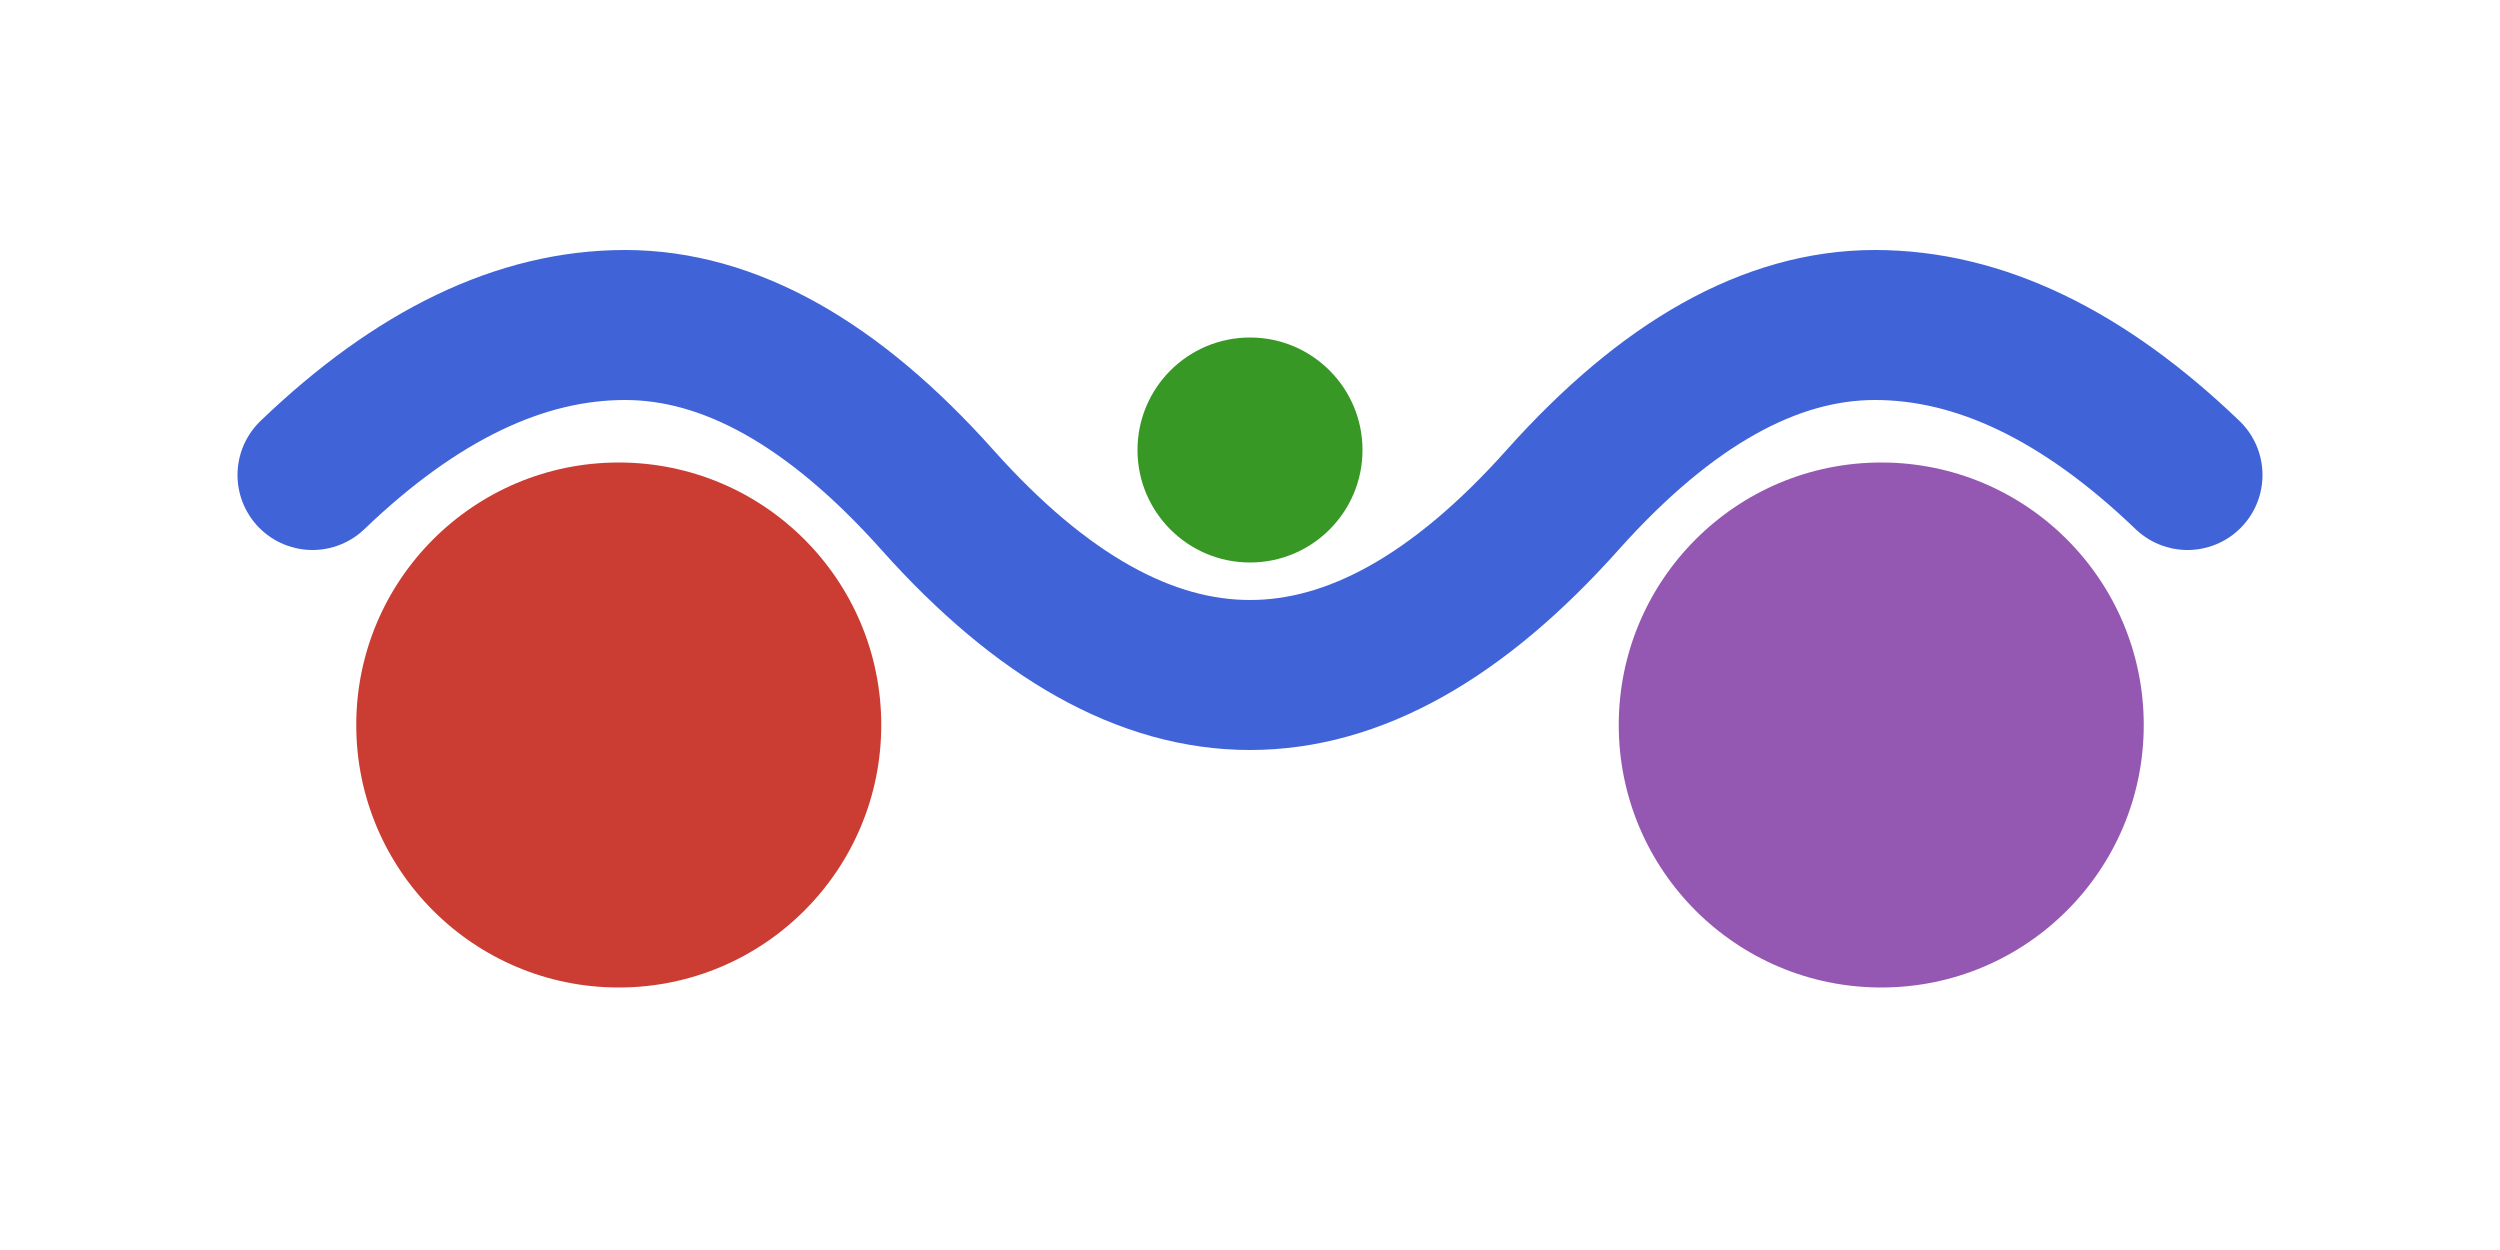
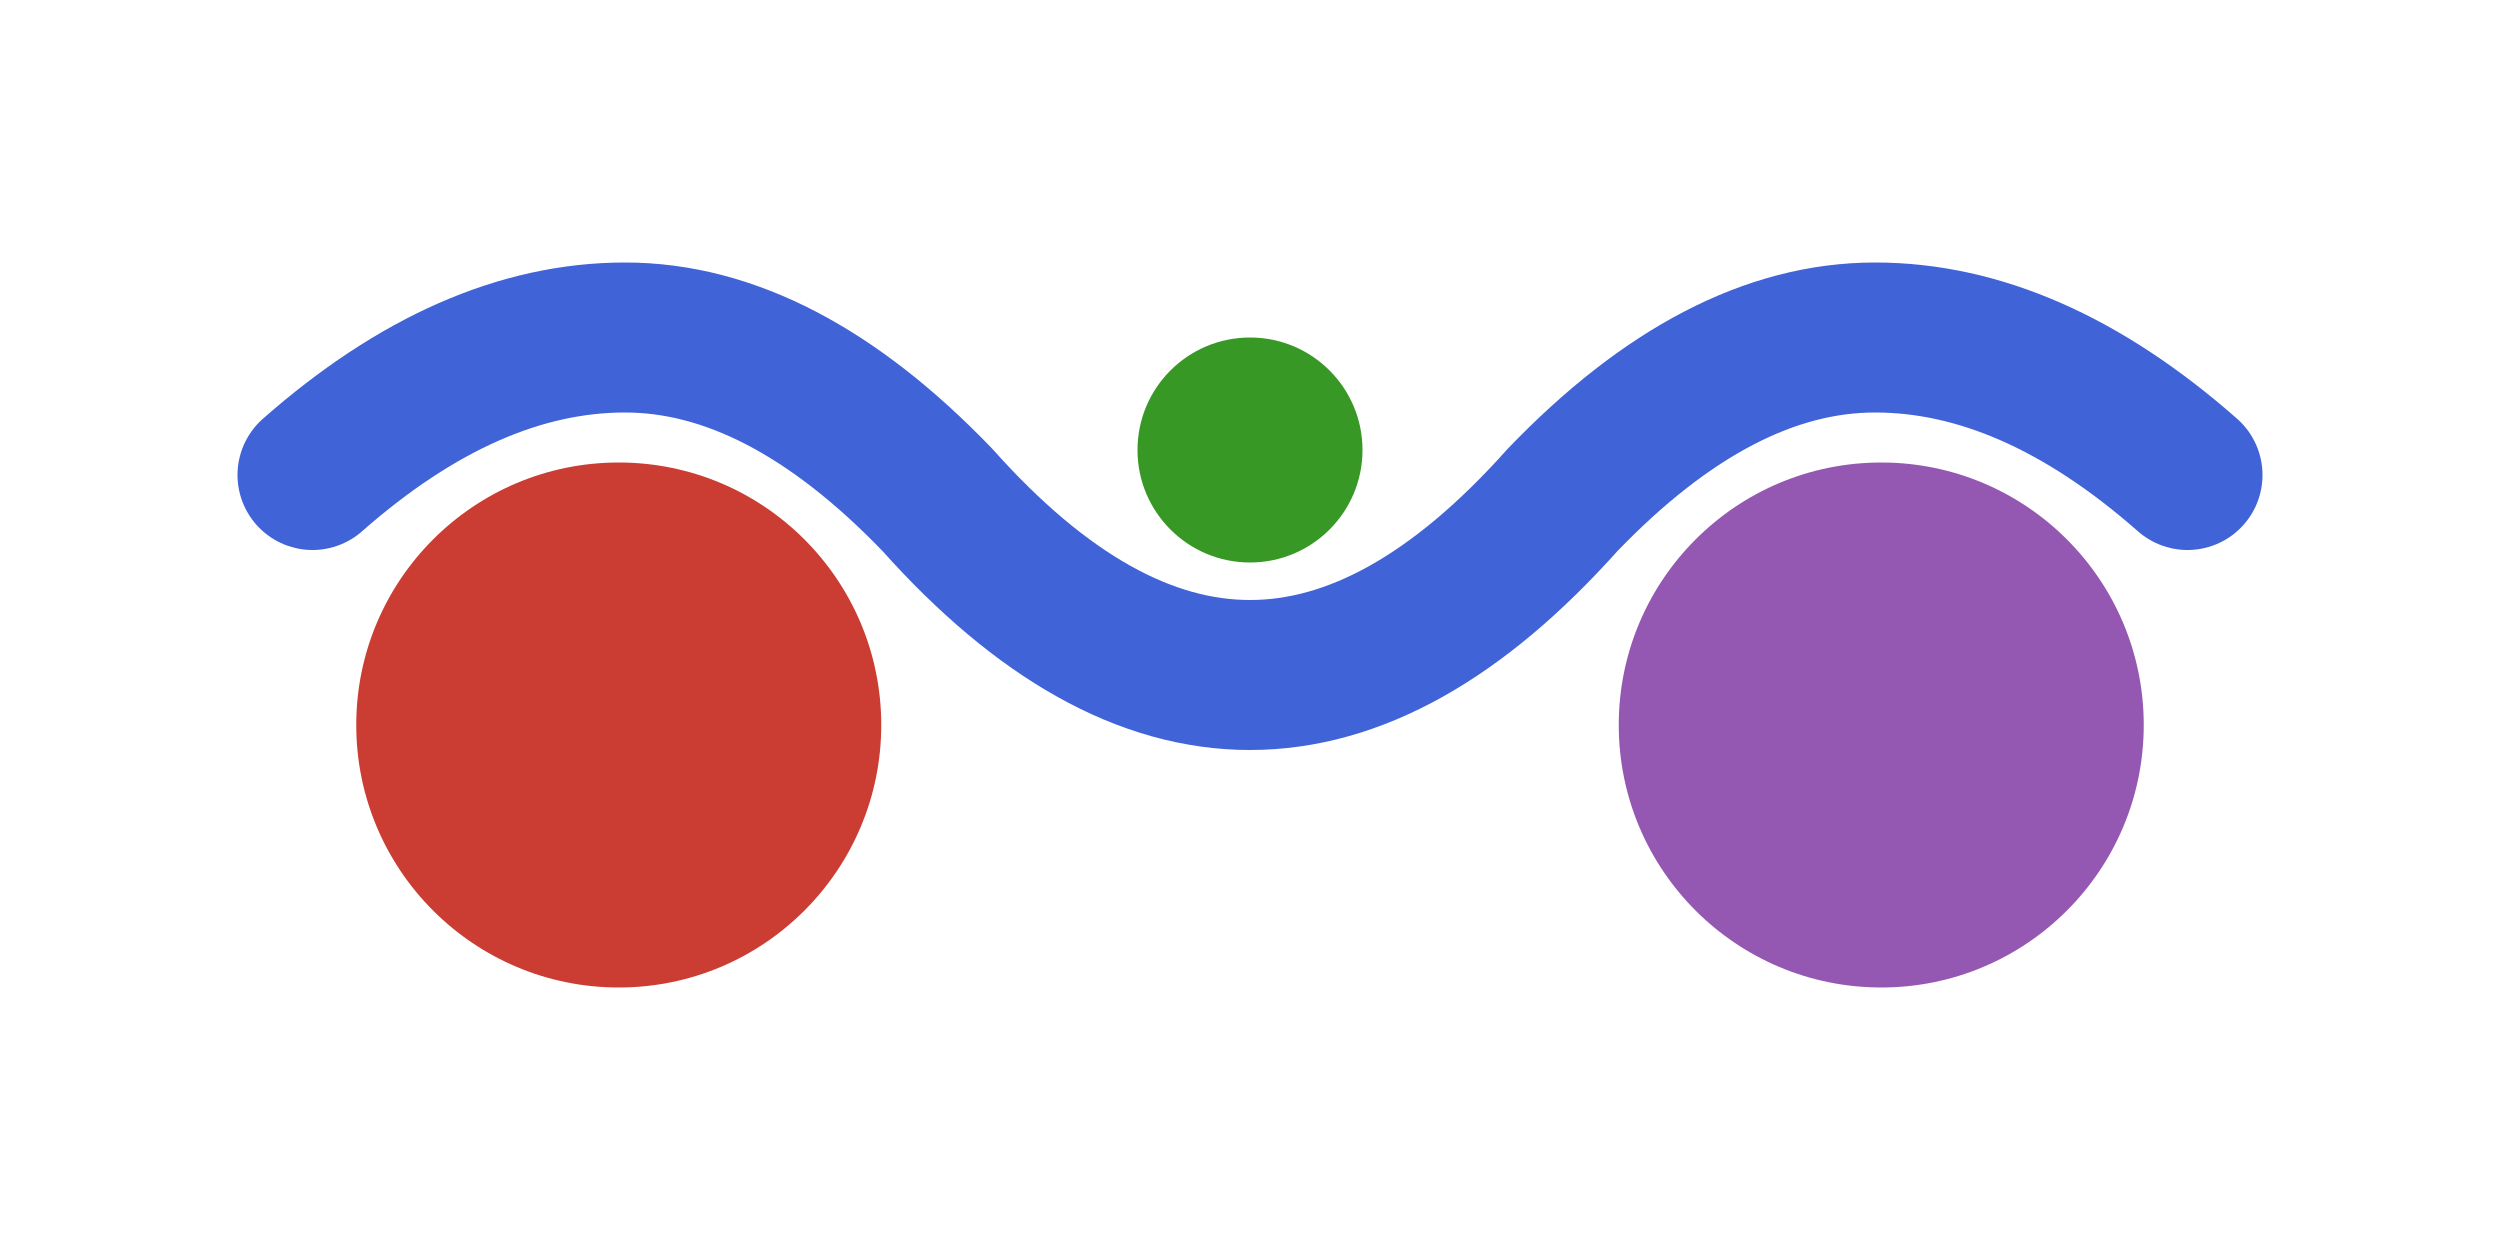
<svg xmlns="http://www.w3.org/2000/svg" viewBox="0 0 400 200" width="400" height="200" aria-labelledby="title desc" role="img">
  <circle cx="99" cy="116" r="42" fill="#CB3C33" />
  <circle cx="301" cy="116" r="42" fill="#9558B2" />
-   <path d="M 50 -44 Q 75 -68 100 -68 Q 125 -68 150 -40 Q 200 16 250 -40 Q 275 -68 300 -68 Q 325 -68 350 -44" fill="none" stroke="#4063d8" stroke-width="24" stroke-linecap="round" stroke-linejoin="round" transform="translate(0, 120)" />
+   <path d="M 50 -44 Q 75 -66 100 -66 Q 125 -66 150 -40 Q 200 16 250 -40 Q 275 -66 300 -66 Q 325 -66 350 -44" fill="none" stroke="#4063d8" stroke-width="24" stroke-linecap="round" stroke-linejoin="round" transform="translate(0, 120)" />
  <circle cx="200" cy="72" r="18" fill="#389826" />
</svg>
